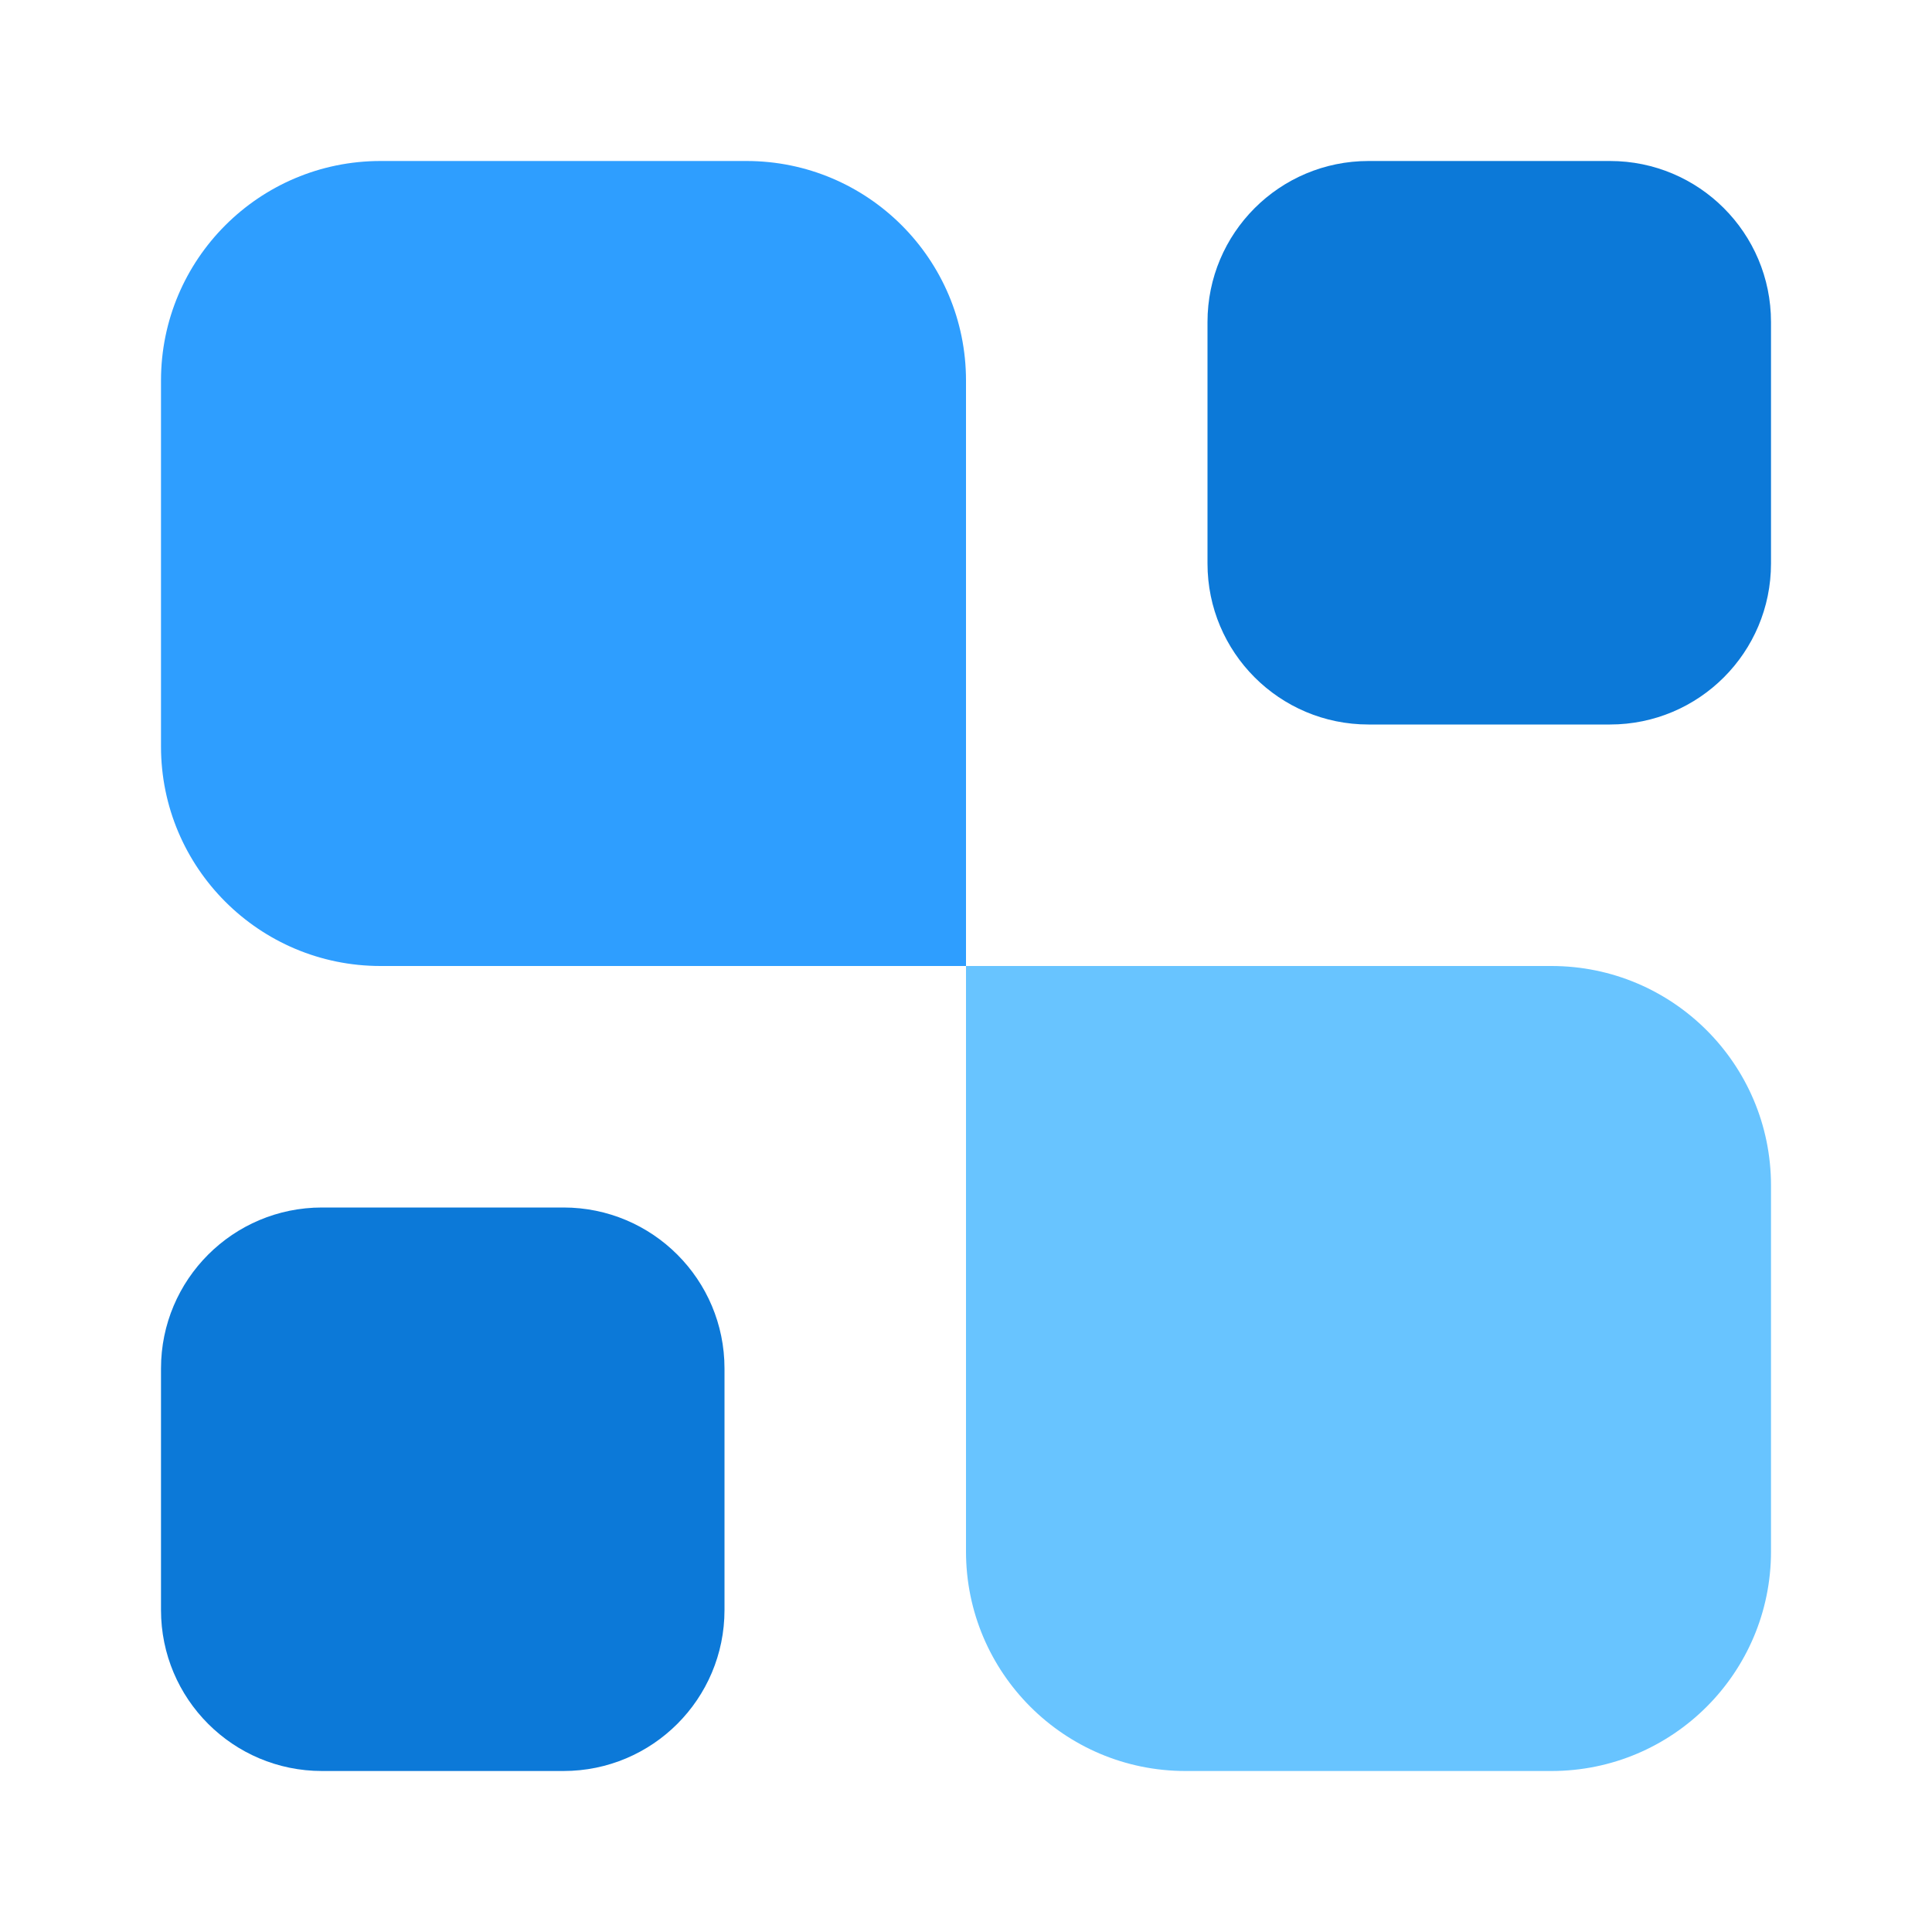
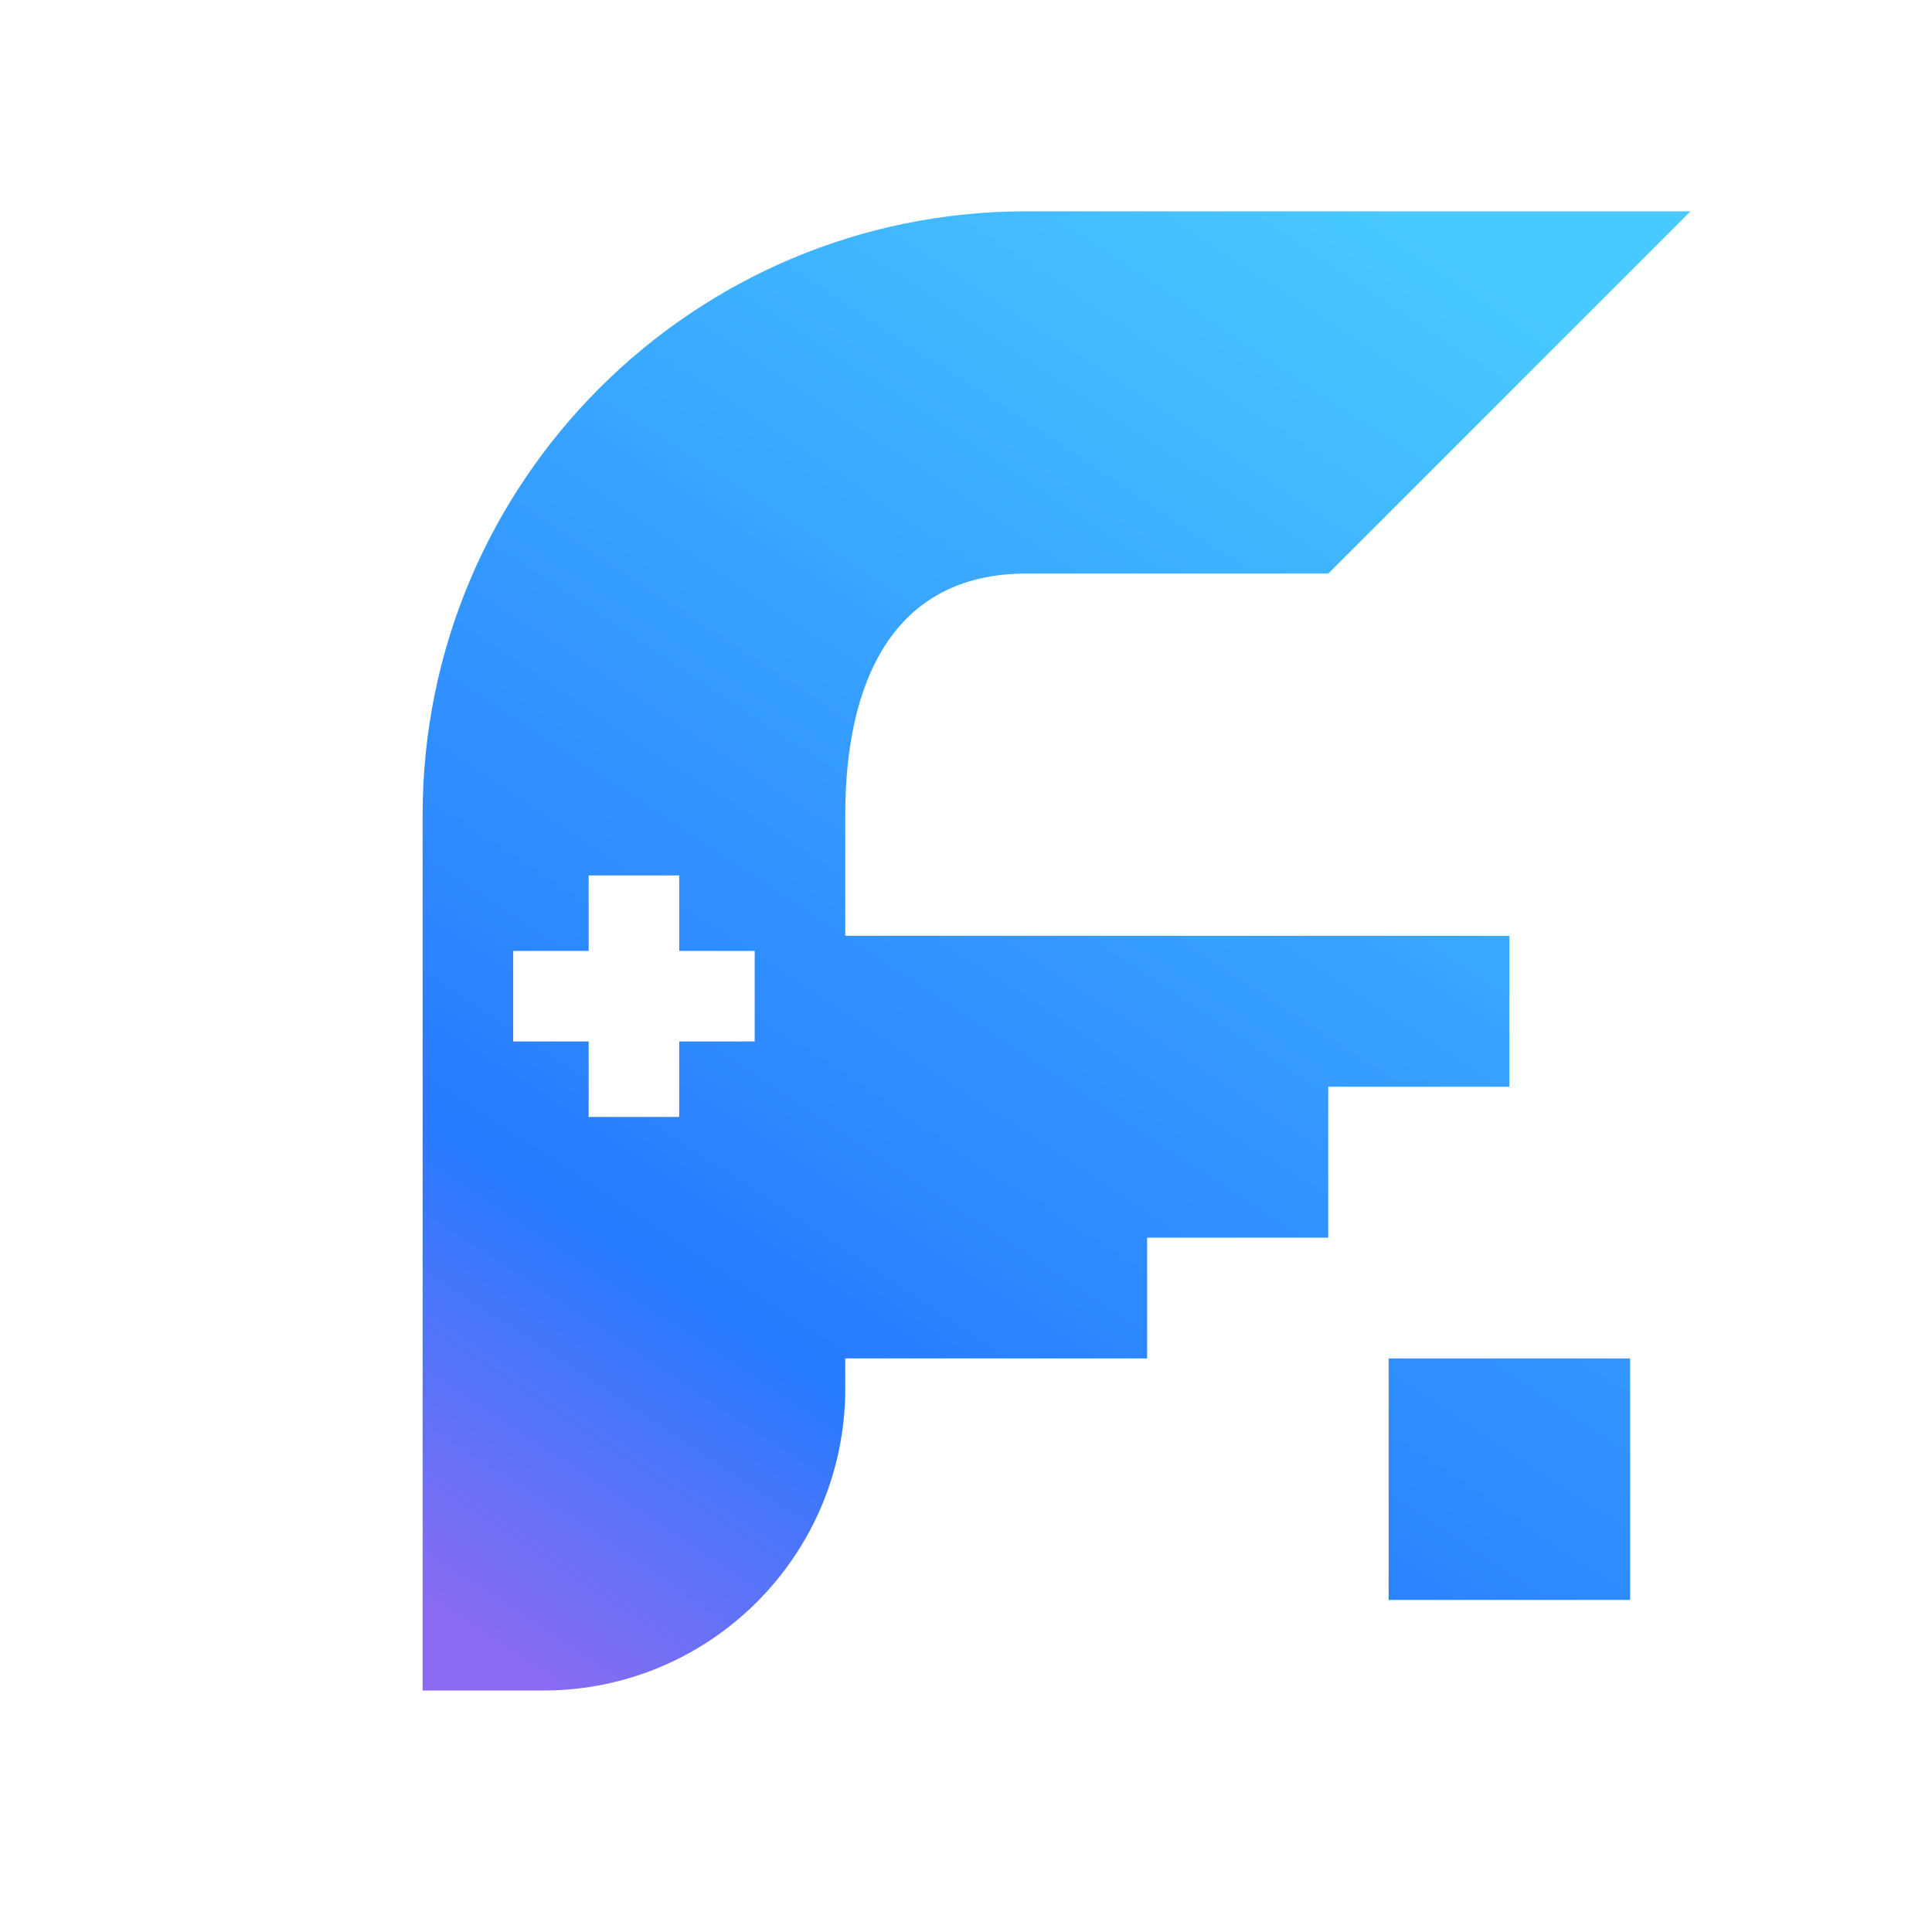
- <svg xmlns="http://www.w3.org/2000/svg" width="24" height="24" viewBox="0 0 24 24" fill="none">
-   <path d="M22 19.273C22 20.779 20.779 22 19.273 22H14.727C13.221 22 12 20.779 12 19.273V12H19.273C20.779 12 22 13.221 22 14.727V19.273Z" fill="#68C4FF" />
-   <path d="M20 2C21.105 2 22 2.895 22 4V7C22 8.105 21.105 9 20 9H17C15.895 9 15 8.105 15 7V4C15 2.895 15.895 2 17 2H20Z" fill="#0C79D8" />
-   <path d="M7 15C8.105 15 9 15.895 9 17V20C9 21.105 8.105 22 7 22H4C2.895 22 2 21.105 2 20V17C2 15.895 2.895 15 4 15H7Z" fill="#0C79D8" />
-   <path d="M12 12H4.727C3.221 12 2 10.779 2 9.273V4.727C2 3.221 3.221 2 4.727 2H9.273C10.779 2 12 3.221 12 4.727V12Z" fill="#2E9EFF" />
+ <svg xmlns="http://www.w3.org/2000/svg" viewBox="0 0 64 64" fill="none">
+   <defs>
+     <linearGradient id="forge-blue" x1="18" y1="56" x2="49" y2="9" gradientUnits="userSpaceOnUse">
+       <stop stop-color="#8B6BF1" />
+       <stop offset="0.24" stop-color="#277BFF" />
+       <stop offset="1" stop-color="#48C9FF" />
+     </linearGradient>
+   </defs>
+   <path fill-rule="evenodd" d="M14 56V27C14 15.954 22.954 7 34 7H56L44 19H34C29.582 19 28 22.582 28 27V31H50V36H44V41H38V45H28V46C28 51.523 23.523 56 18 56H14ZM19.5 29H22.5V31.5H25V34.5H22.5V37H19.5V34.5H17V31.5H19.5Z" fill="url(#forge-blue)" />
+   <path d="M46 45H54V53H46Z" fill="url(#forge-blue)" />
</svg>
